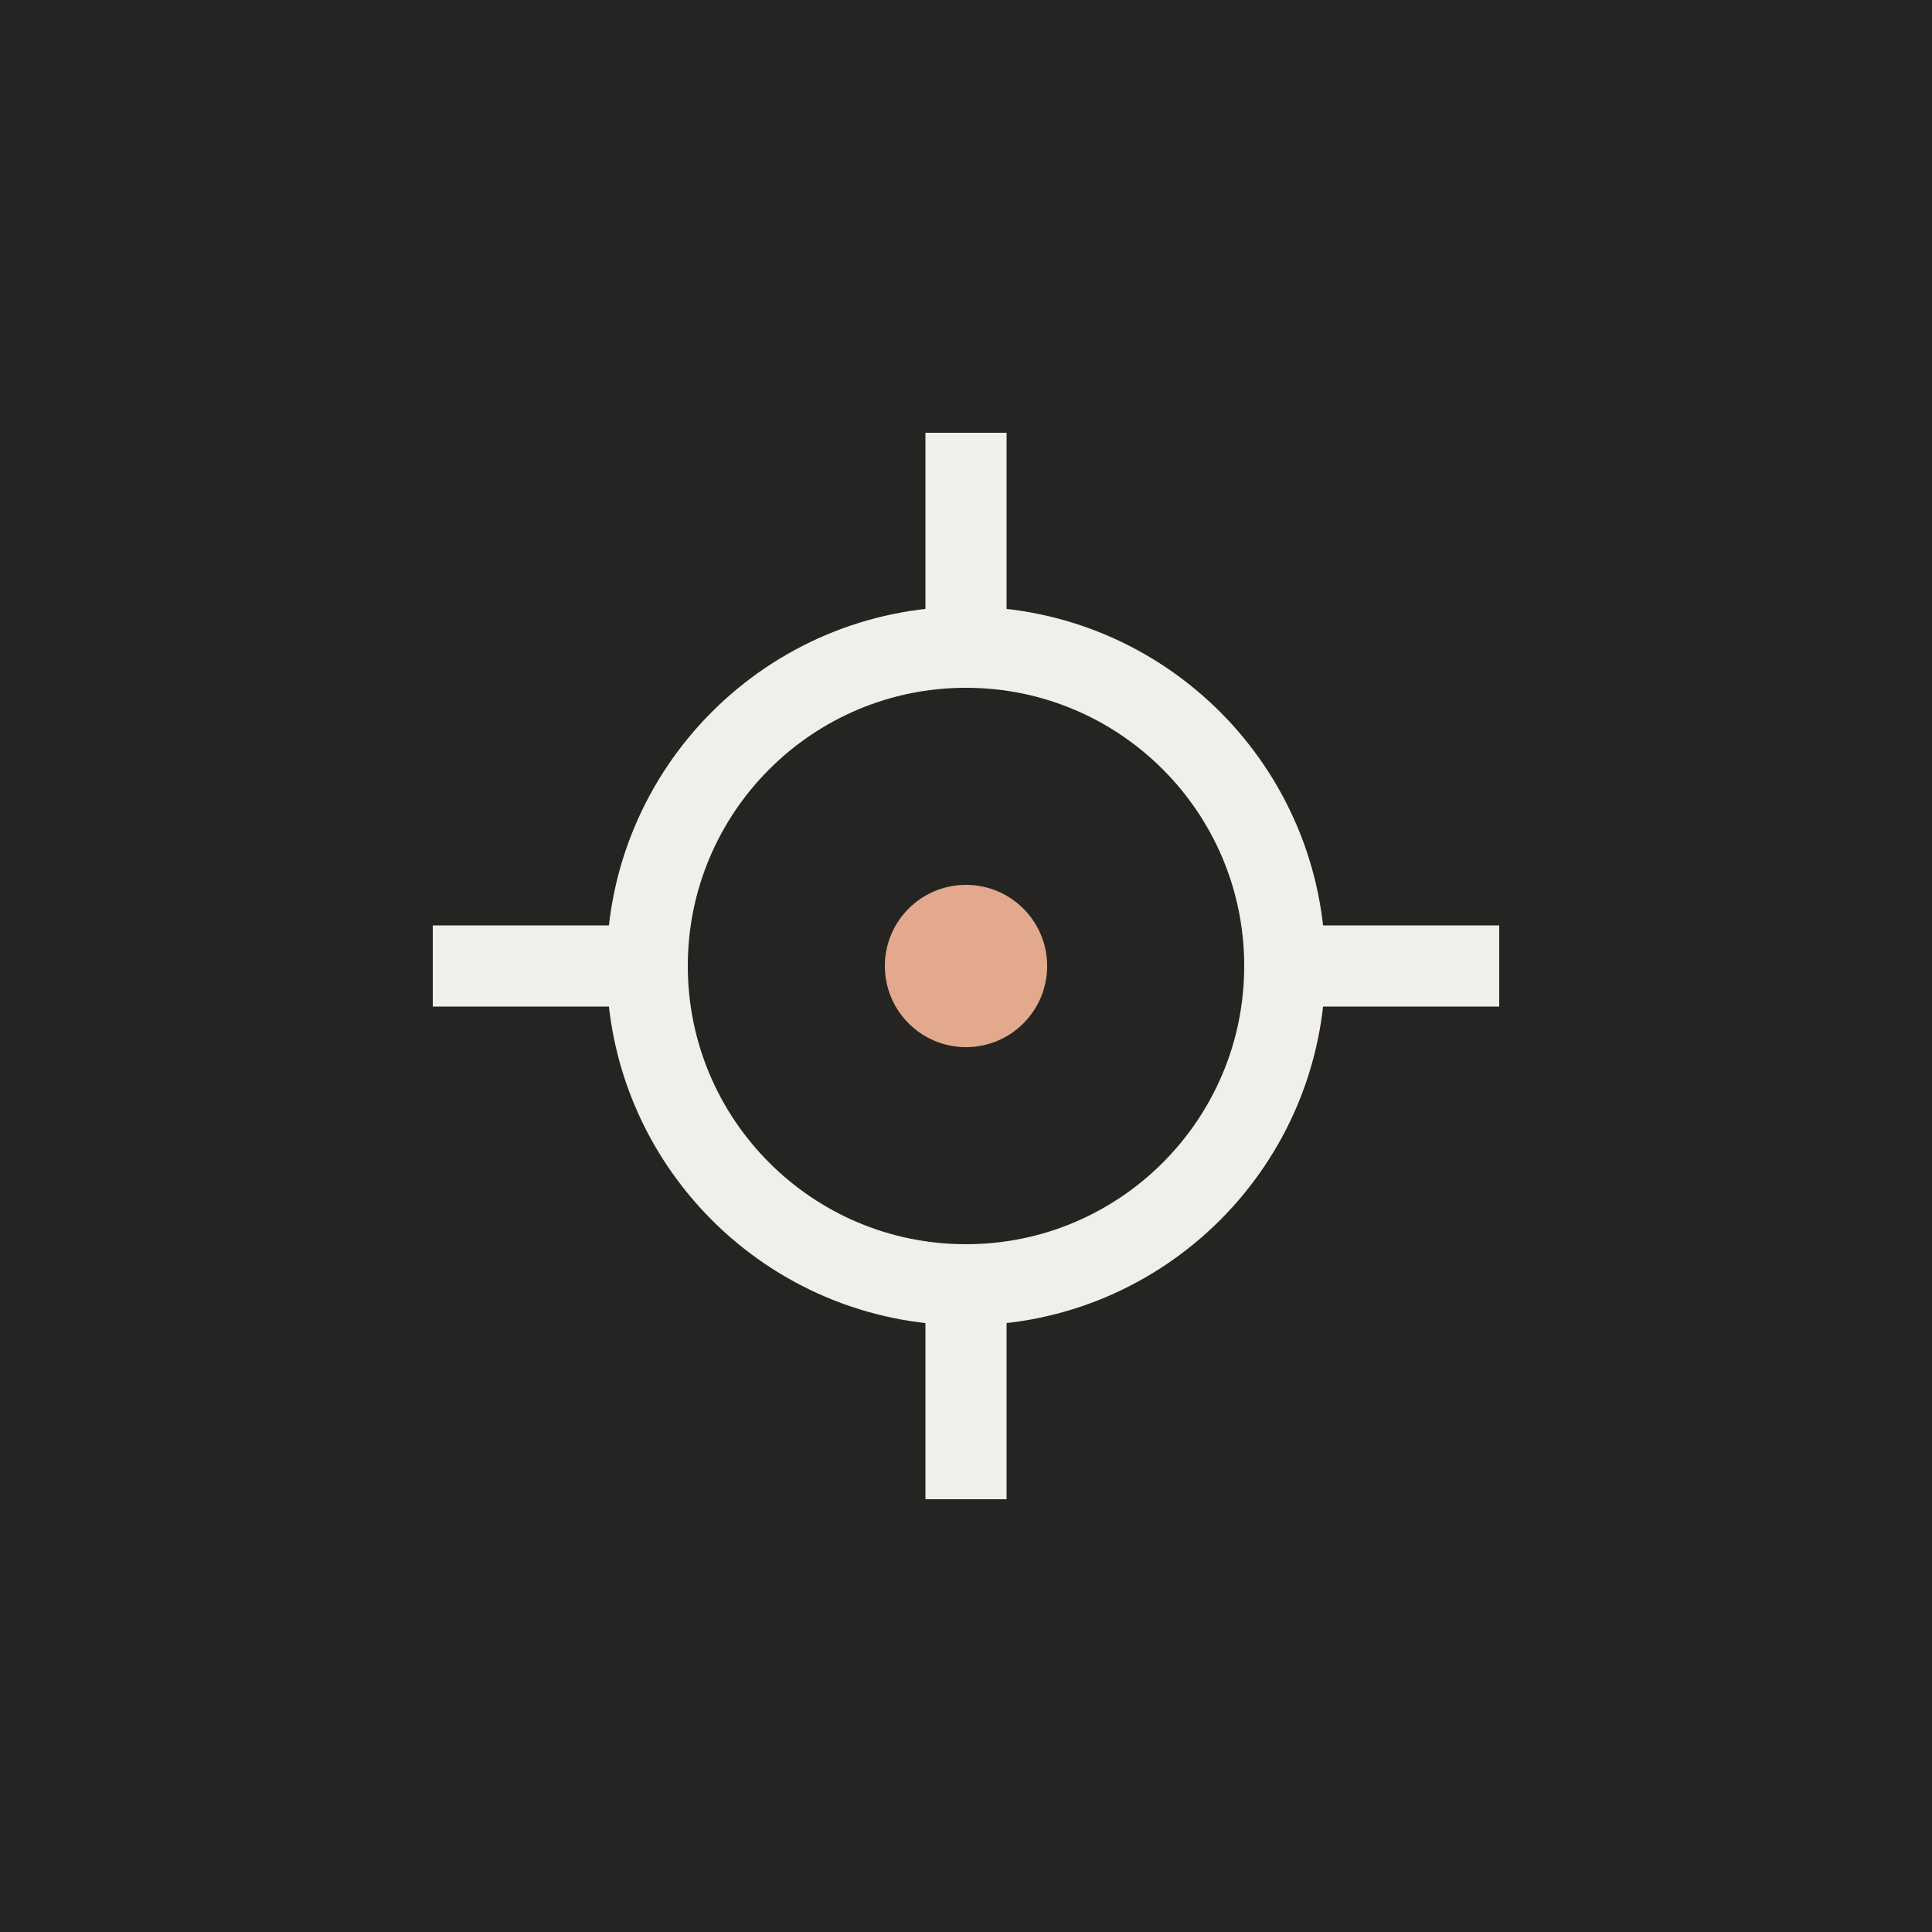
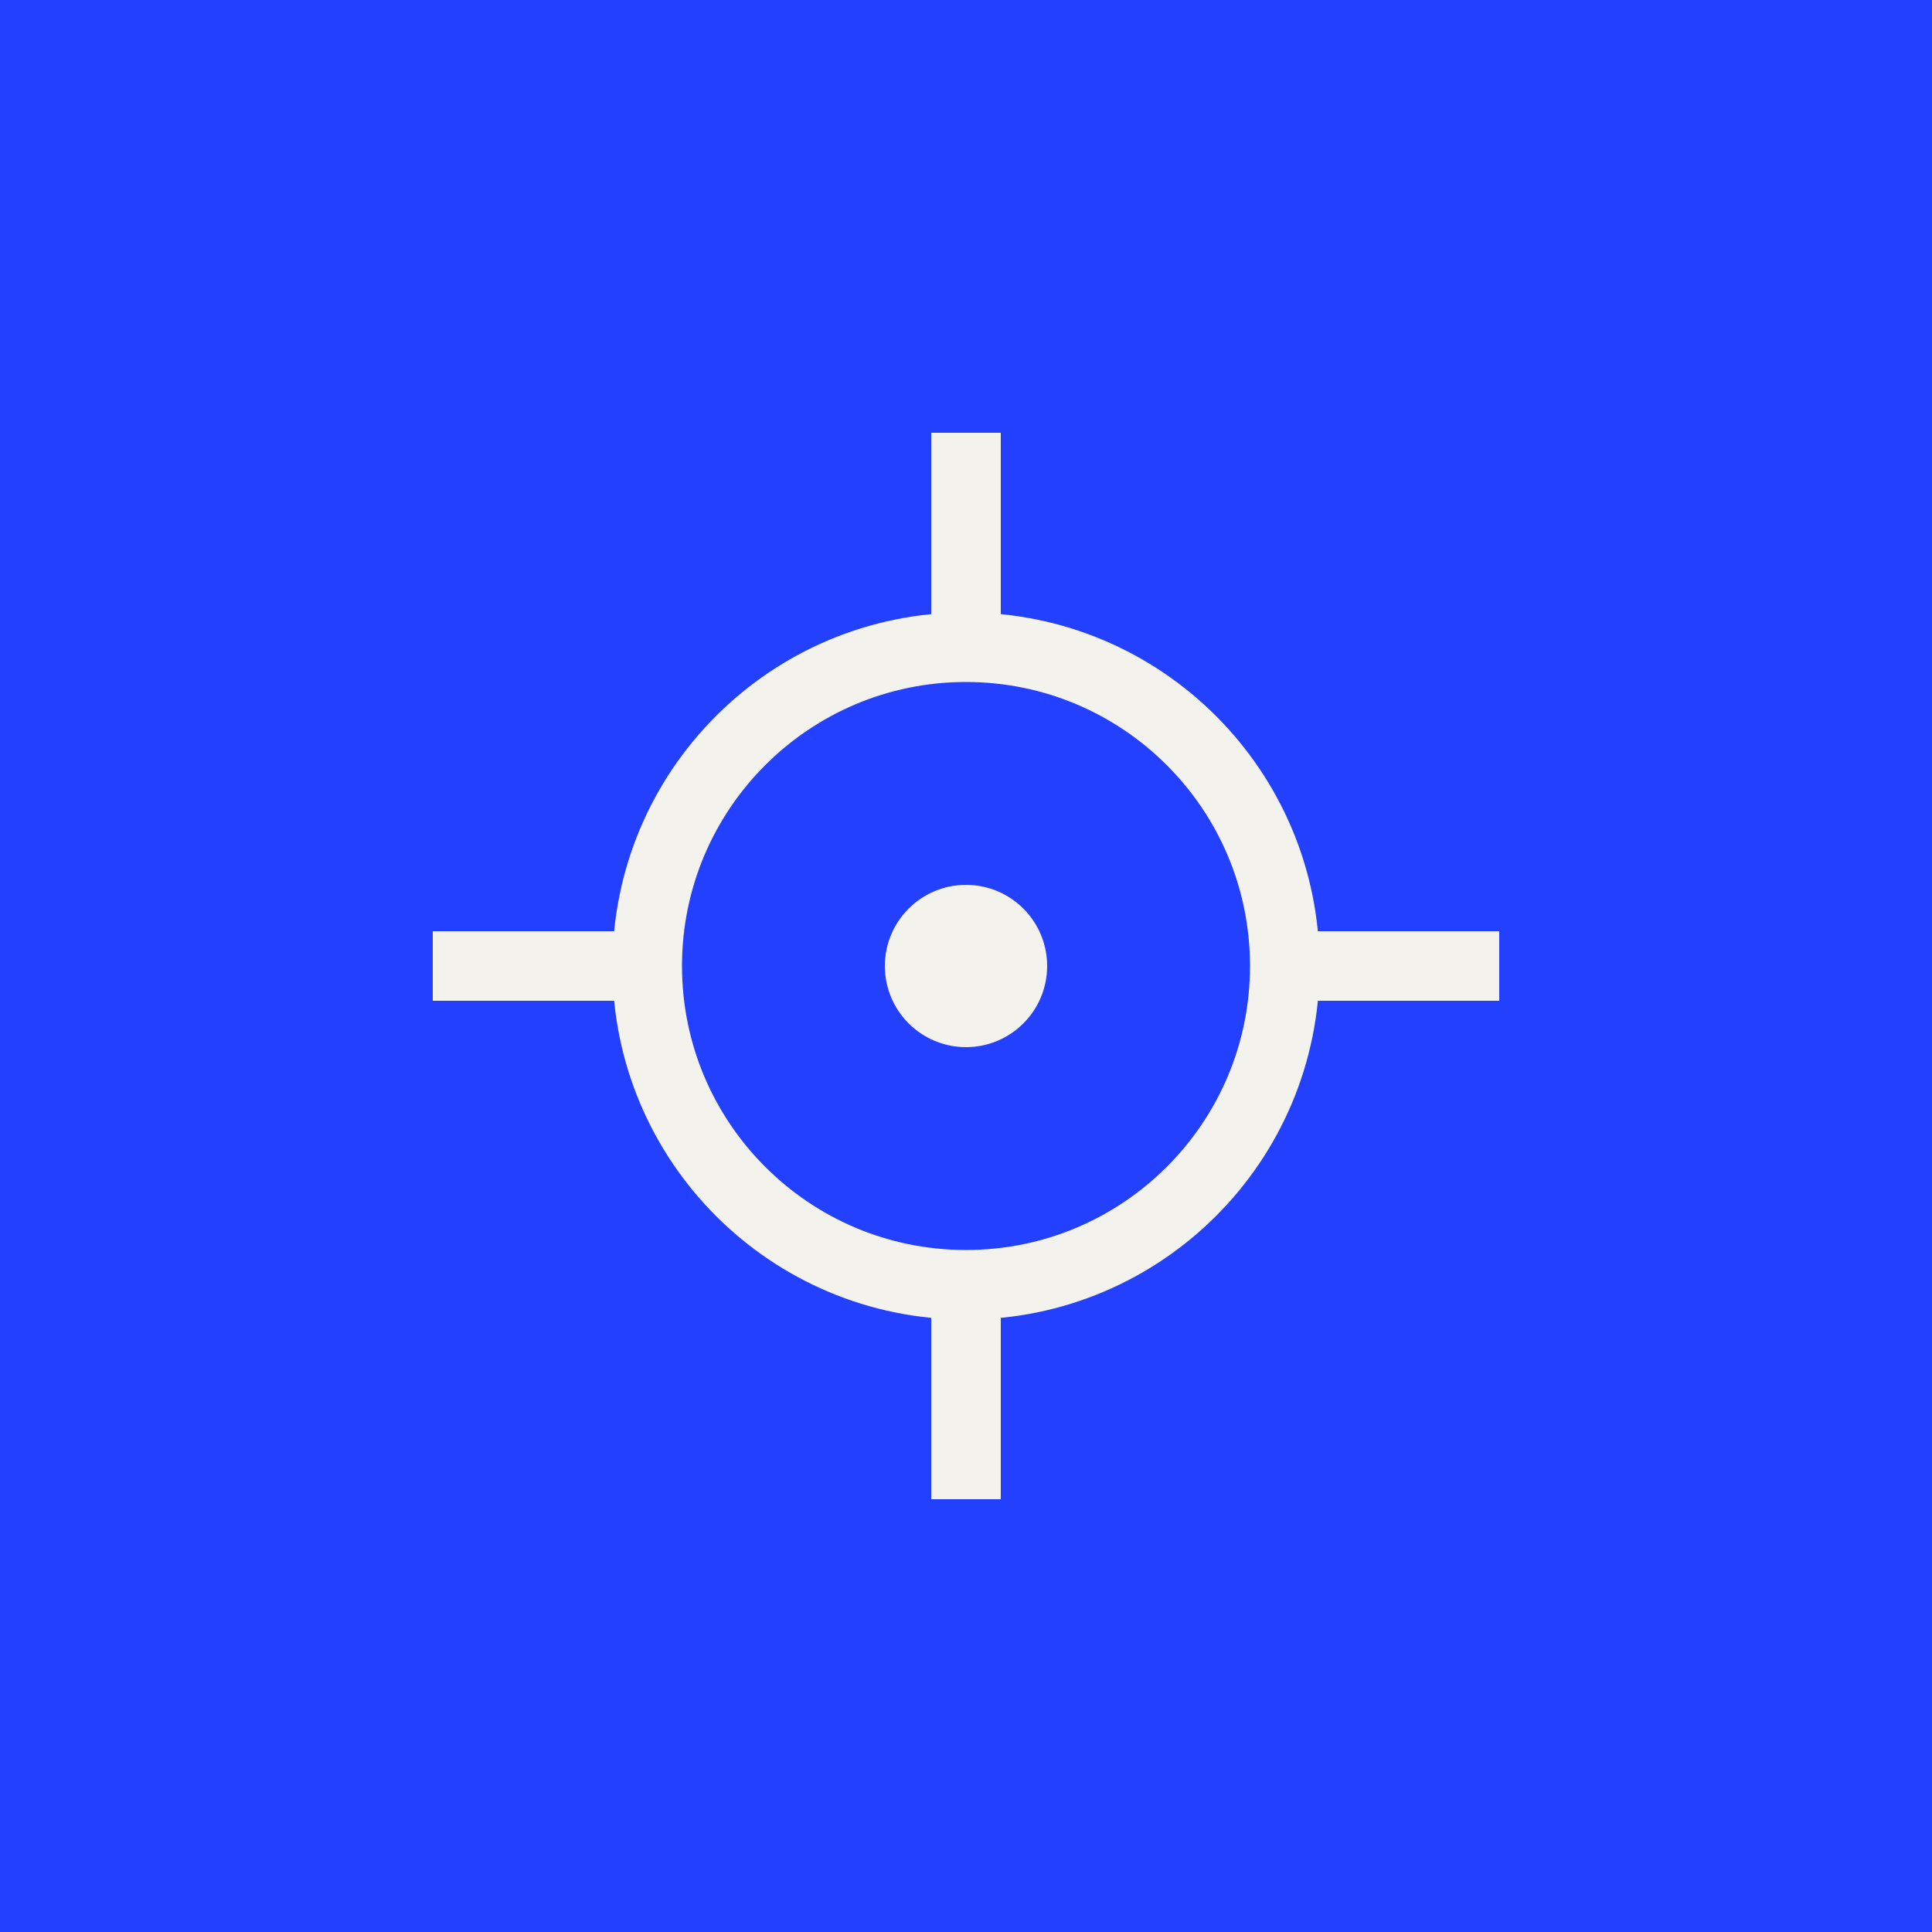
<svg xmlns="http://www.w3.org/2000/svg" viewBox="0 0 100 100" width="100" height="100" role="img" aria-label="Fieldwork avatar">
-   <rect width="100" height="100" fill="#262422" />
+   <rect width="100" height="100" fill="#2340FF" />
  <g transform="translate(20 20) scale(0.6)">
-     <circle cx="50" cy="50" r="27.5" fill="none" stroke="#F1EFEA" stroke-width="7" />
-     <circle cx="50" cy="50" r="7" fill="#E3A98C" />
-     <path d="M50 4v21M50 75v21M4 50h21M75 50h21" stroke="#F1EFEA" stroke-width="7" stroke-linecap="butt" fill="none" />
+     <circle cx="50" cy="50" r="27.5" fill="none" stroke="#F3F2ED" stroke-width="6" />
+     <circle cx="50" cy="50" r="7" fill="#F3F2ED" />
+     <path d="M50 4v21M50 75v21M4 50h21M75 50h21" stroke="#F3F2ED" stroke-width="6" fill="none" />
  </g>
</svg>
